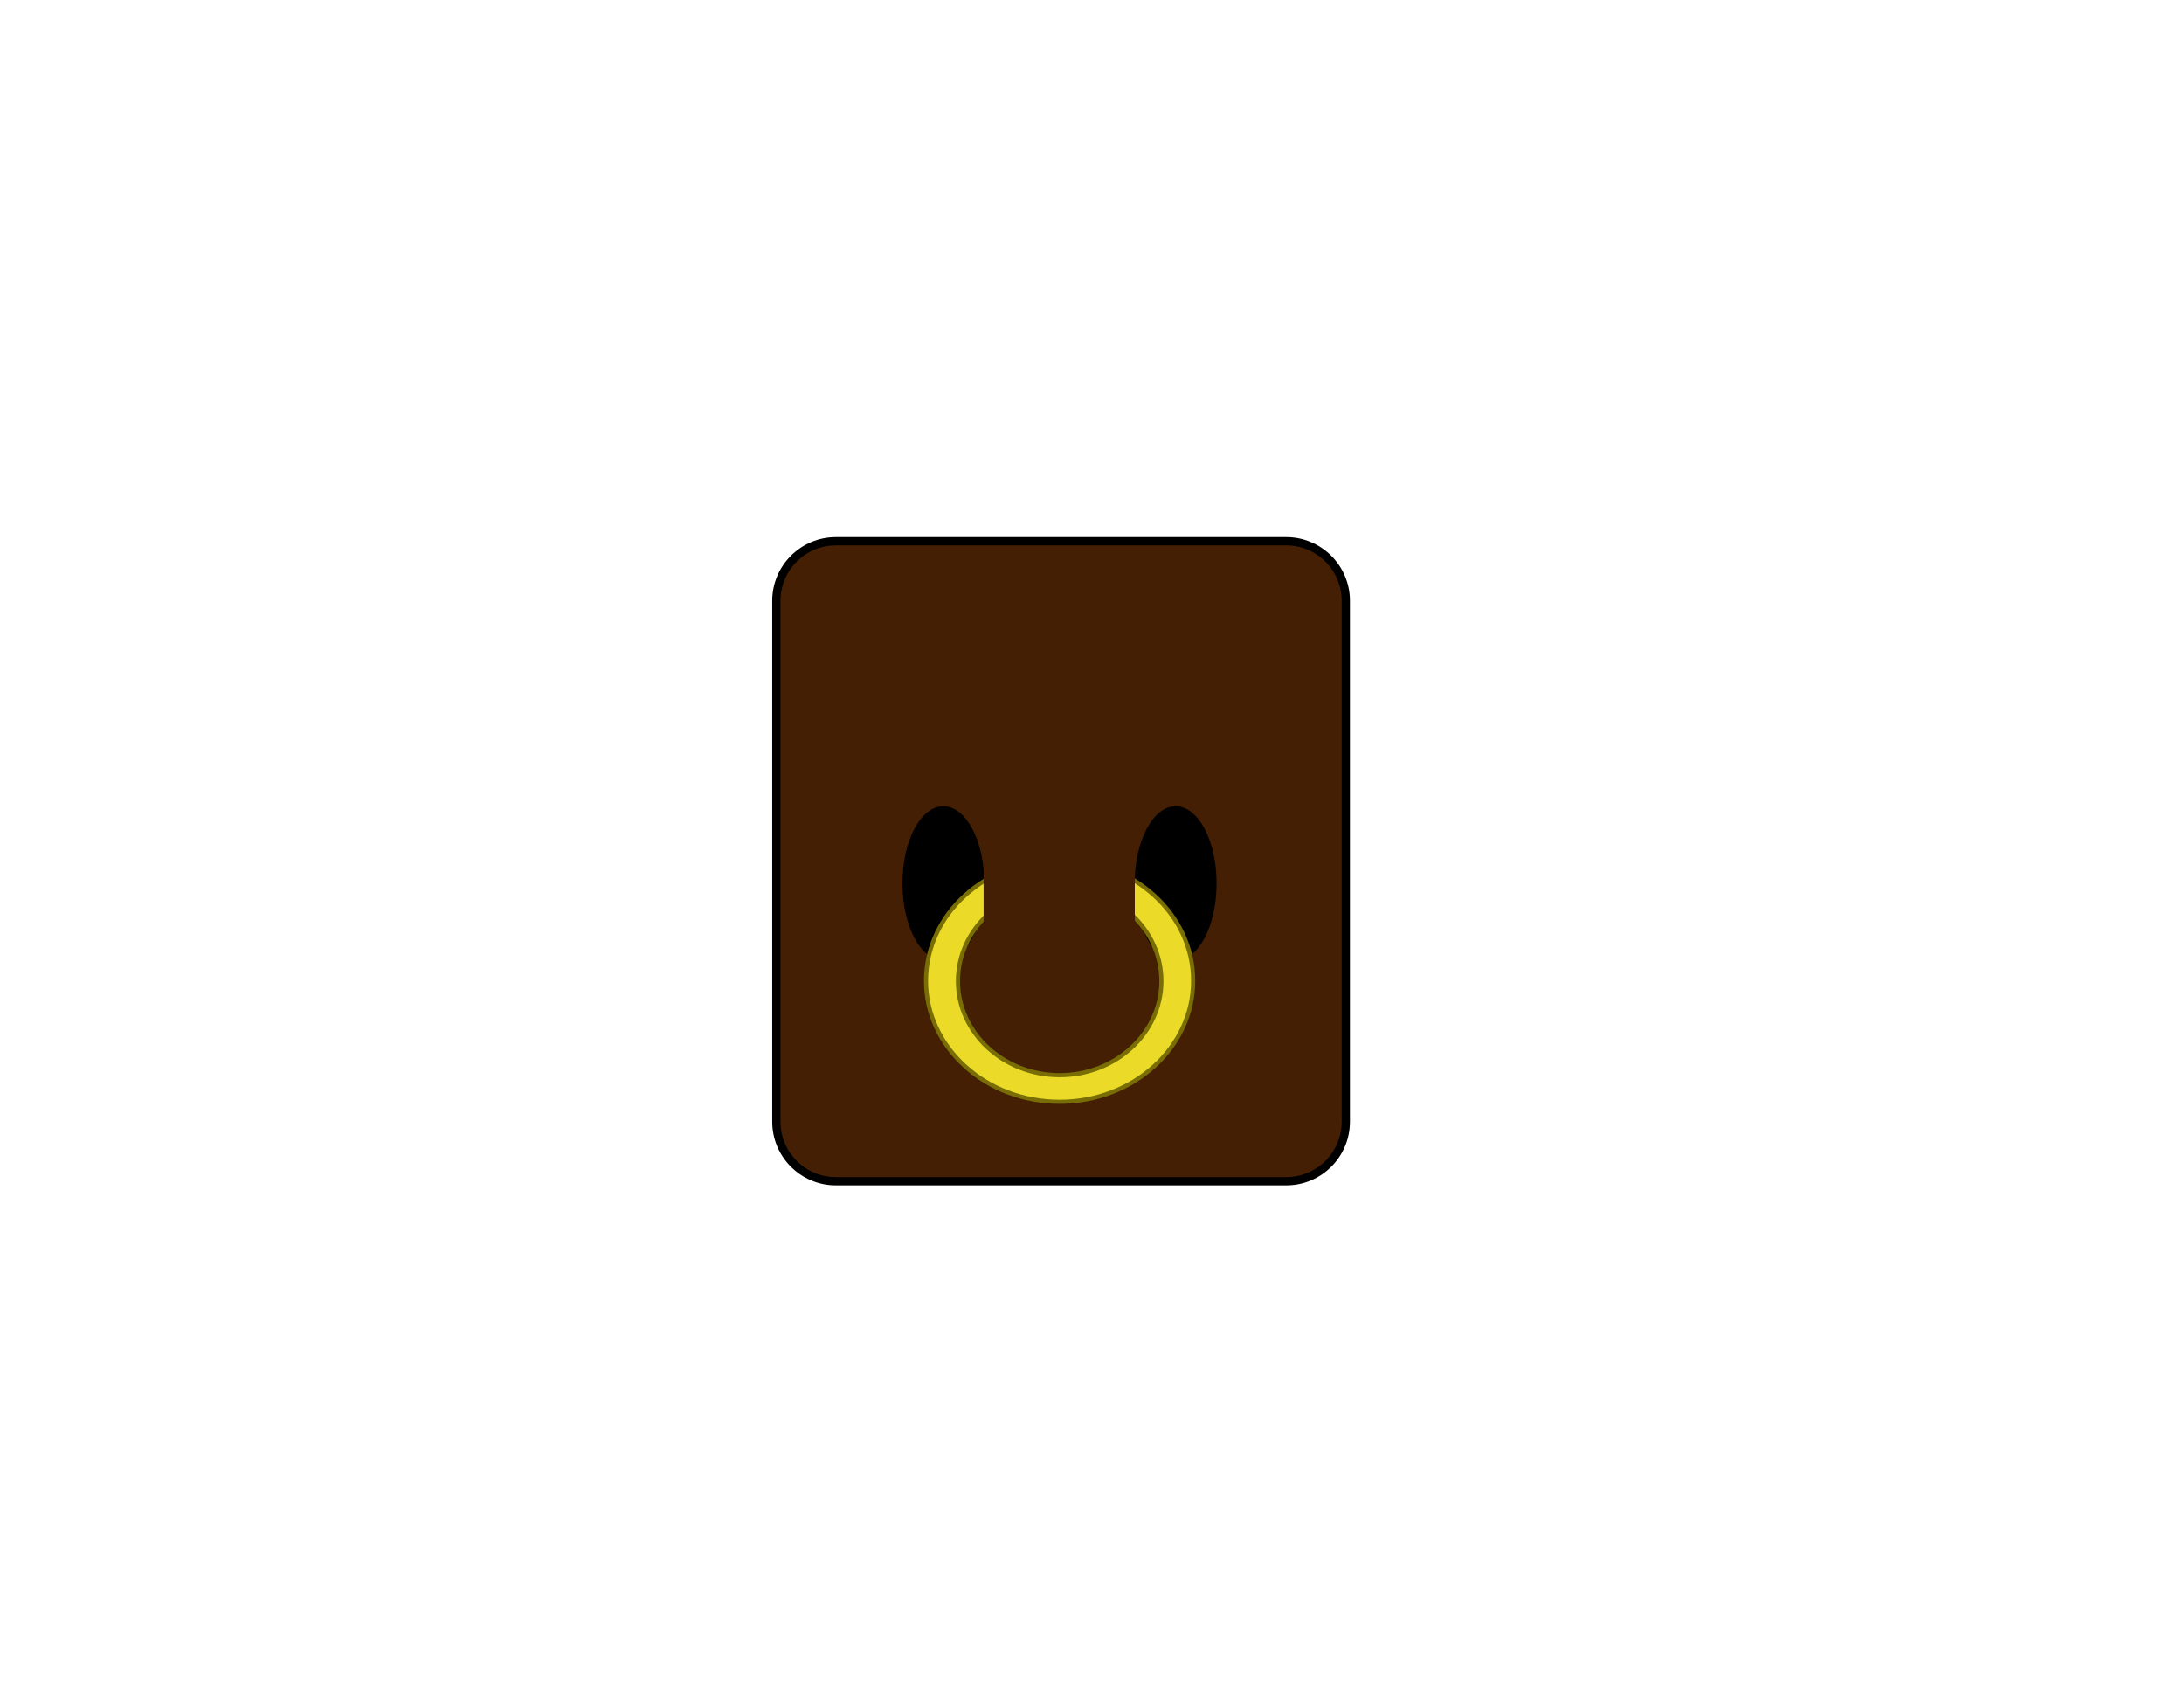
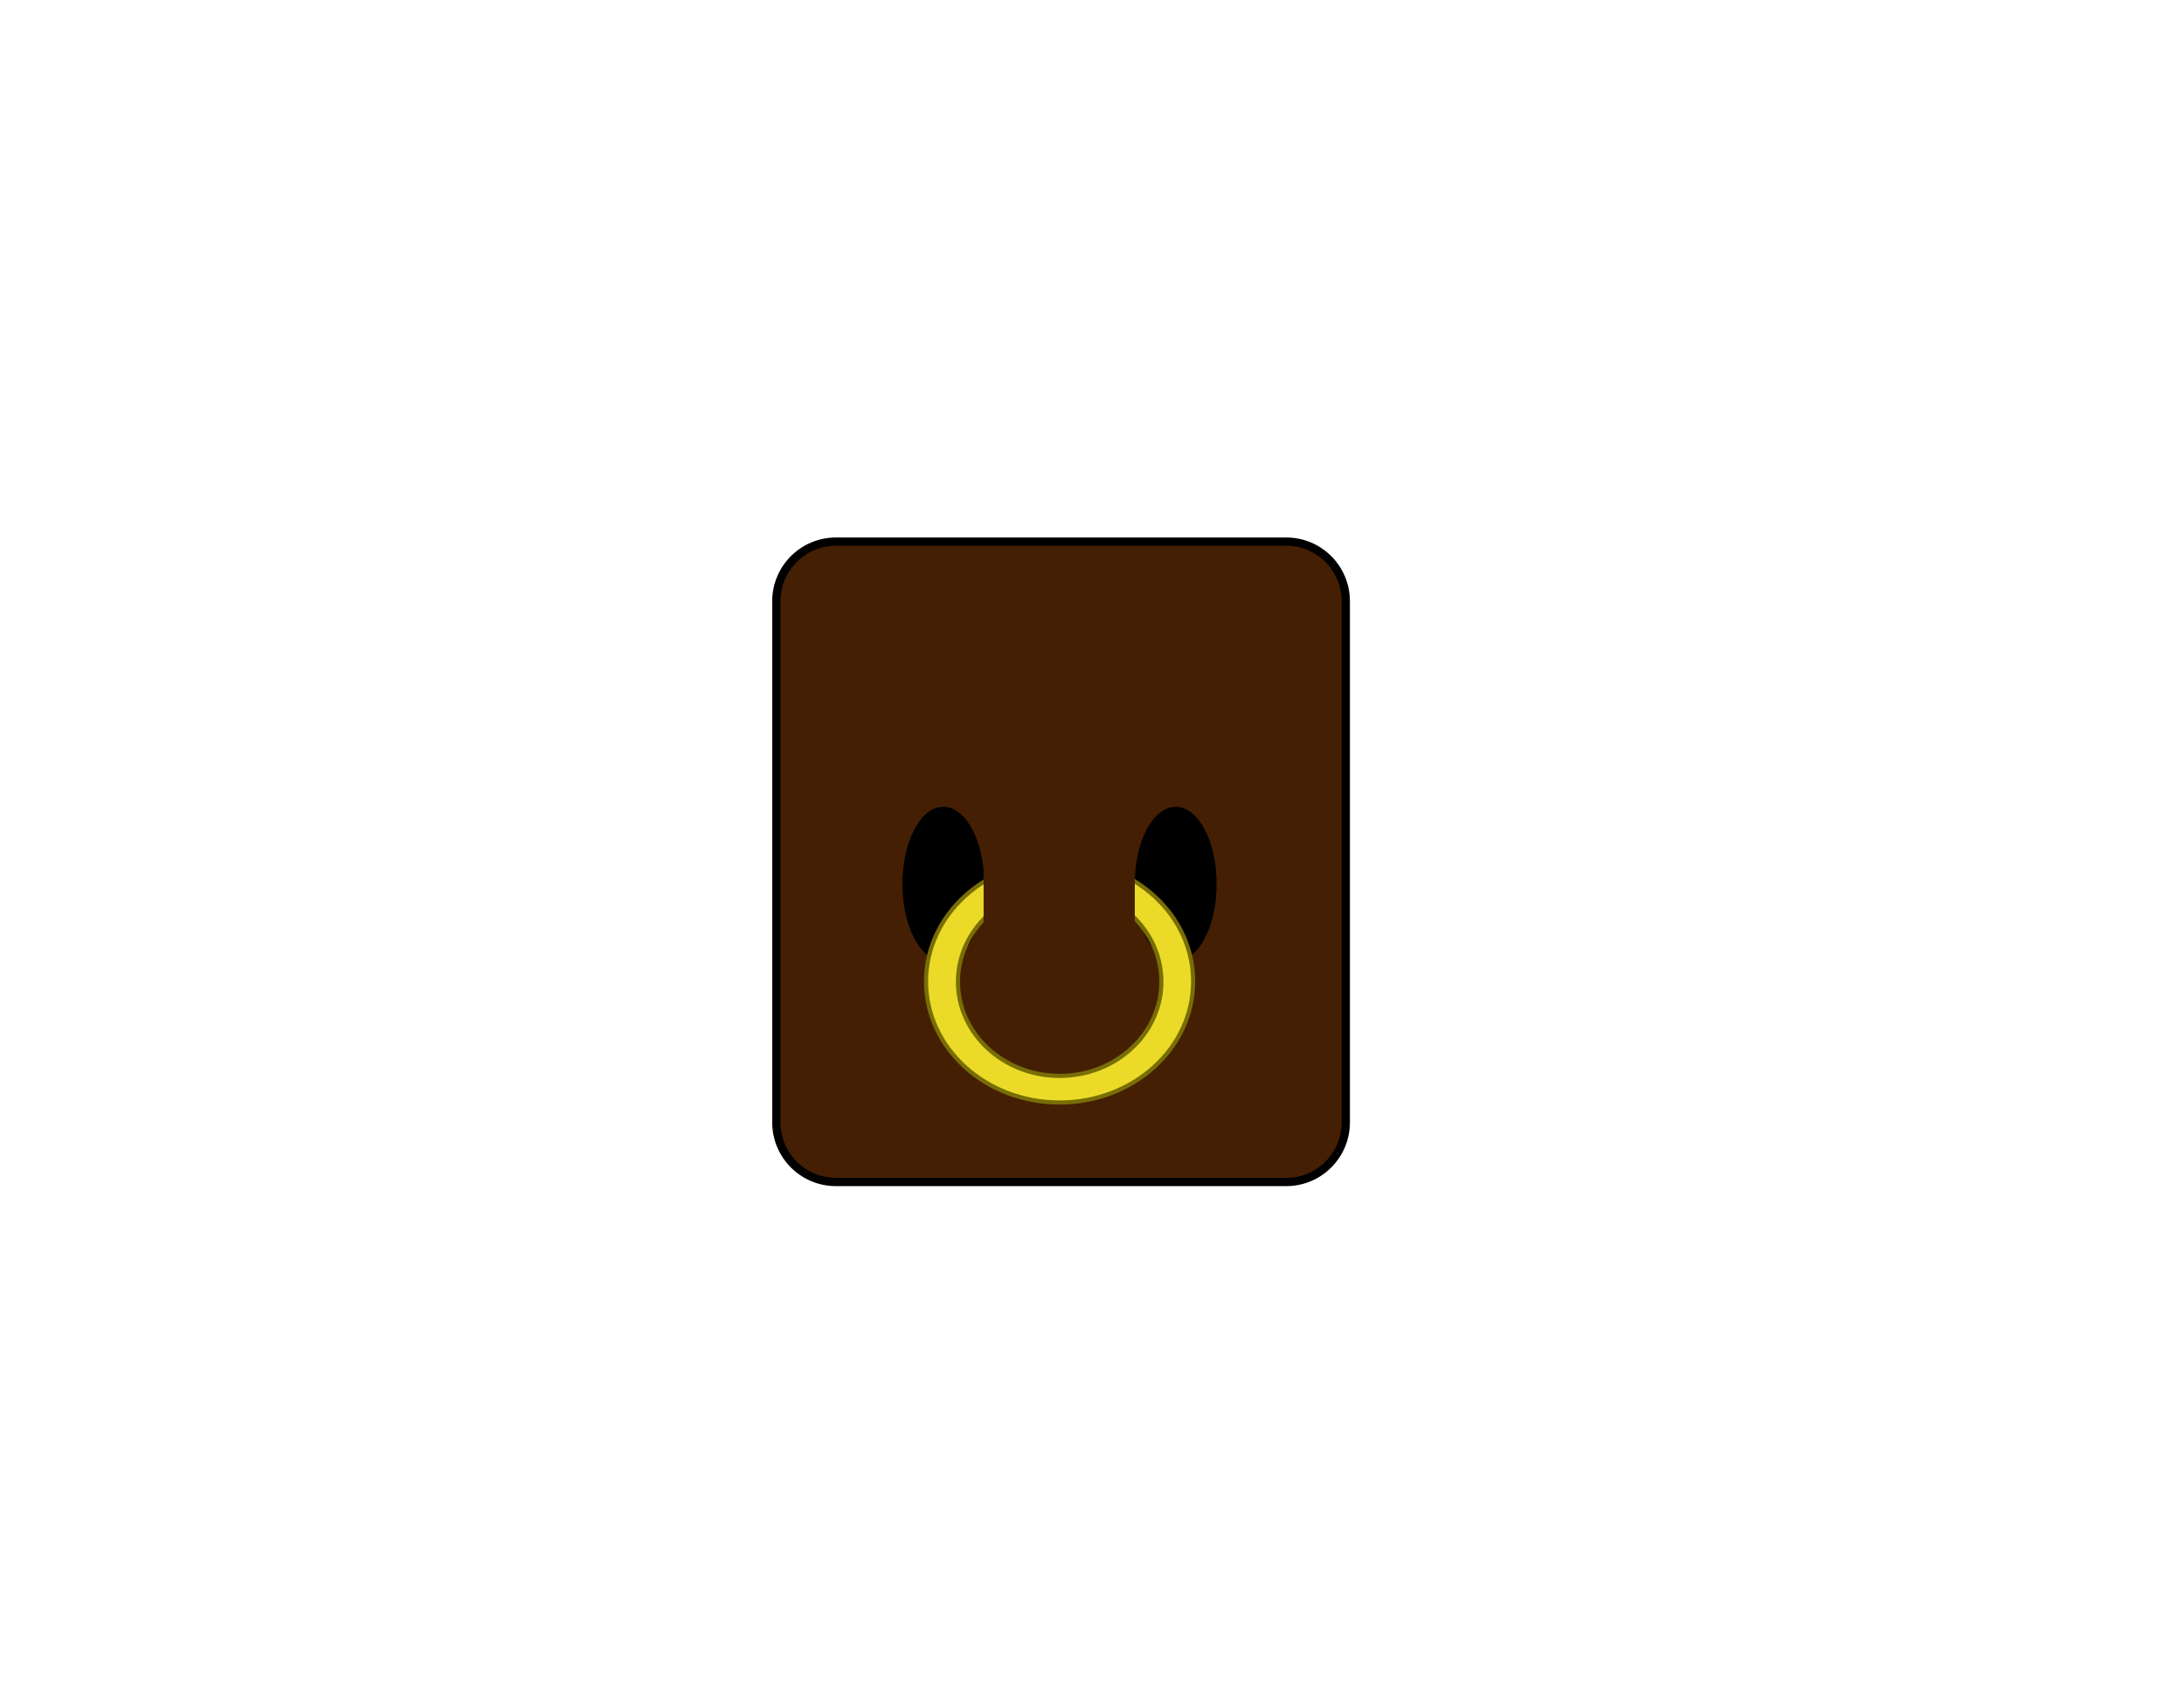
- <svg xmlns="http://www.w3.org/2000/svg" xml:space="preserve" width="100%" height="100%" version="1.1" style="shape-rendering:geometricPrecision; text-rendering:geometricPrecision; image-rendering:optimizeQuality; fill-rule:evenodd; clip-rule:evenodd" viewBox="0 0 11000 8500">
-   <defs>
-     <style type="text/css">
-    
-     .str0 {stroke:black;stroke-width:41.67;stroke-miterlimit:2.613}
-     .str2 {stroke:#786E05;stroke-width:20.83;stroke-miterlimit:2.613}
-     .str1 {stroke:black;stroke-width:6.94;stroke-miterlimit:2.613}
-     .fil1 {fill:black}
-     .fil0 {fill:#451F03}
-     .fil2 {fill:#EBDB28}
-    
-   </style>
-   </defs>
-   <g id="Layer_x0020_1">
-     <rect class="fil0 str0" x="3910.25" y="2725.76" width="2868.07" height="3222.77" rx="300" ry="300" />
-     <rect class="fil1 str1" x="4548.72" y="4063.51" width="405.38" height="770.22" rx="300" ry="414.54" />
-     <rect class="fil1 str1" x="5718.72" y="4063.51" width="405.38" height="770.22" rx="300" ry="414.54" />
-     <path class="fil2 str2" d="M5336.78 4330.09c371.55,0 672.75,272.75 672.75,609.2 0,336.45 -301.2,609.2 -672.75,609.2 -371.55,0 -672.75,-272.75 -672.75,-609.2 0,-336.45 301.2,-609.2 672.75,-609.2zm0.41 136.63c282.95,0 512.32,212.18 512.32,473.91 0,261.74 -229.37,473.91 -512.32,473.91 -282.95,0 -512.33,-212.18 -512.33,-473.91 0,-261.74 229.38,-473.91 512.33,-473.91z" />
-     <rect class="fil0" x="4954.1" y="4140.27" width="761.48" height="776.93" />
+ <svg xmlns="http://www.w3.org/2000/svg" width="194px" height="px" viewBox="0 0 194 150" version="1.1">
+   <g id="surface1">
+     <path style="fill-rule:evenodd;fill:rgb(27.059%,12.157%,1.176%);fill-opacity:1;stroke-width:41.67;stroke-linecap:butt;stroke-linejoin:miter;stroke:rgb(0%,0%,0%);stroke-opacity:1;stroke-miterlimit:2.613;" d="M 4210.273 2725.755 L 6478.314 2725.755 C 6643.988 2725.755 6778.21 2860.117 6778.21 3025.69 L 6778.21 5648.516 C 6778.21 5814.31 6643.988 5948.451 6478.314 5948.451 L 4210.273 5948.451 C 4044.6 5948.451 3910.156 5814.31 3910.156 5648.516 L 3910.156 3025.69 C 3910.156 2860.117 4044.6 2725.755 4210.273 2725.755 Z M 4210.273 2725.755 " transform="matrix(0.0176364,0,0,0.0176471,0,0)" />
+     <path style="fill-rule:evenodd;fill:rgb(0%,0%,0%);fill-opacity:1;stroke-width:6.94;stroke-linecap:butt;stroke-linejoin:miter;stroke:rgb(0%,0%,0%);stroke-opacity:1;stroke-miterlimit:2.613;" d="M 4751.369 4063.62 C 4863.442 4063.62 4954.031 4235.833 4954.031 4448.555 C 4954.031 4661.276 4863.442 4833.711 4751.369 4833.711 C 4639.518 4833.711 4548.707 4661.276 4548.707 4448.555 C 4548.707 4235.833 4639.518 4063.62 4751.369 4063.62 Z M 4751.369 4063.62 " transform="matrix(0.0176364,0,0,0.0176471,0,0)" />
+     <path style="fill-rule:evenodd;fill:rgb(0%,0%,0%);fill-opacity:1;stroke-width:6.94;stroke-linecap:butt;stroke-linejoin:miter;stroke:rgb(0%,0%,0%);stroke-opacity:1;stroke-miterlimit:2.613;" d="M 5921.492 4063.62 C 6033.344 4063.62 6124.154 4235.833 6124.154 4448.555 C 6124.154 4661.276 6033.344 4833.711 5921.492 4833.711 C 5809.419 4833.711 5718.831 4661.276 5718.831 4448.555 C 5718.831 4235.833 5809.419 4063.62 5921.492 4063.62 Z M 5921.492 4063.62 " transform="matrix(0.0176364,0,0,0.0176471,0,0)" />
+     <path style="fill-rule:evenodd;fill:rgb(92.157%,85.882%,15.686%);fill-opacity:1;stroke-width:20.83;stroke-linecap:butt;stroke-linejoin:miter;stroke:rgb(47.059%,43.137%,1.961%);stroke-opacity:1;stroke-miterlimit:2.613;" d="M 5336.763 4330.13 C 5708.421 4330.13 6009.423 4602.839 6009.423 4939.297 C 6009.423 5275.755 5708.421 5548.464 5336.763 5548.464 C 4965.327 5548.464 4664.103 5275.755 4664.103 4939.297 C 4664.103 4602.839 4965.327 4330.13 5336.763 4330.13 Z M 5337.206 4466.706 C 5620.047 4466.706 5849.509 4678.984 5849.509 4940.625 C 5849.509 5202.266 5620.047 5414.544 5337.206 5414.544 C 5054.144 5414.544 4824.903 5202.266 4824.903 4940.625 C 4824.903 4678.984 5054.144 4466.706 5337.206 4466.706 Z M 5337.206 4466.706 " transform="matrix(0.0176364,0,0,0.0176471,0,0)" />
+     <path style=" stroke:none;fill-rule:evenodd;fill:rgb(27.059%,12.157%,1.176%);fill-opacity:1;" d="M 87.371 73.062 L 100.801 73.062 L 100.801 86.773 L 87.371 86.773 Z M 87.371 73.062 " />
  </g>
</svg>
